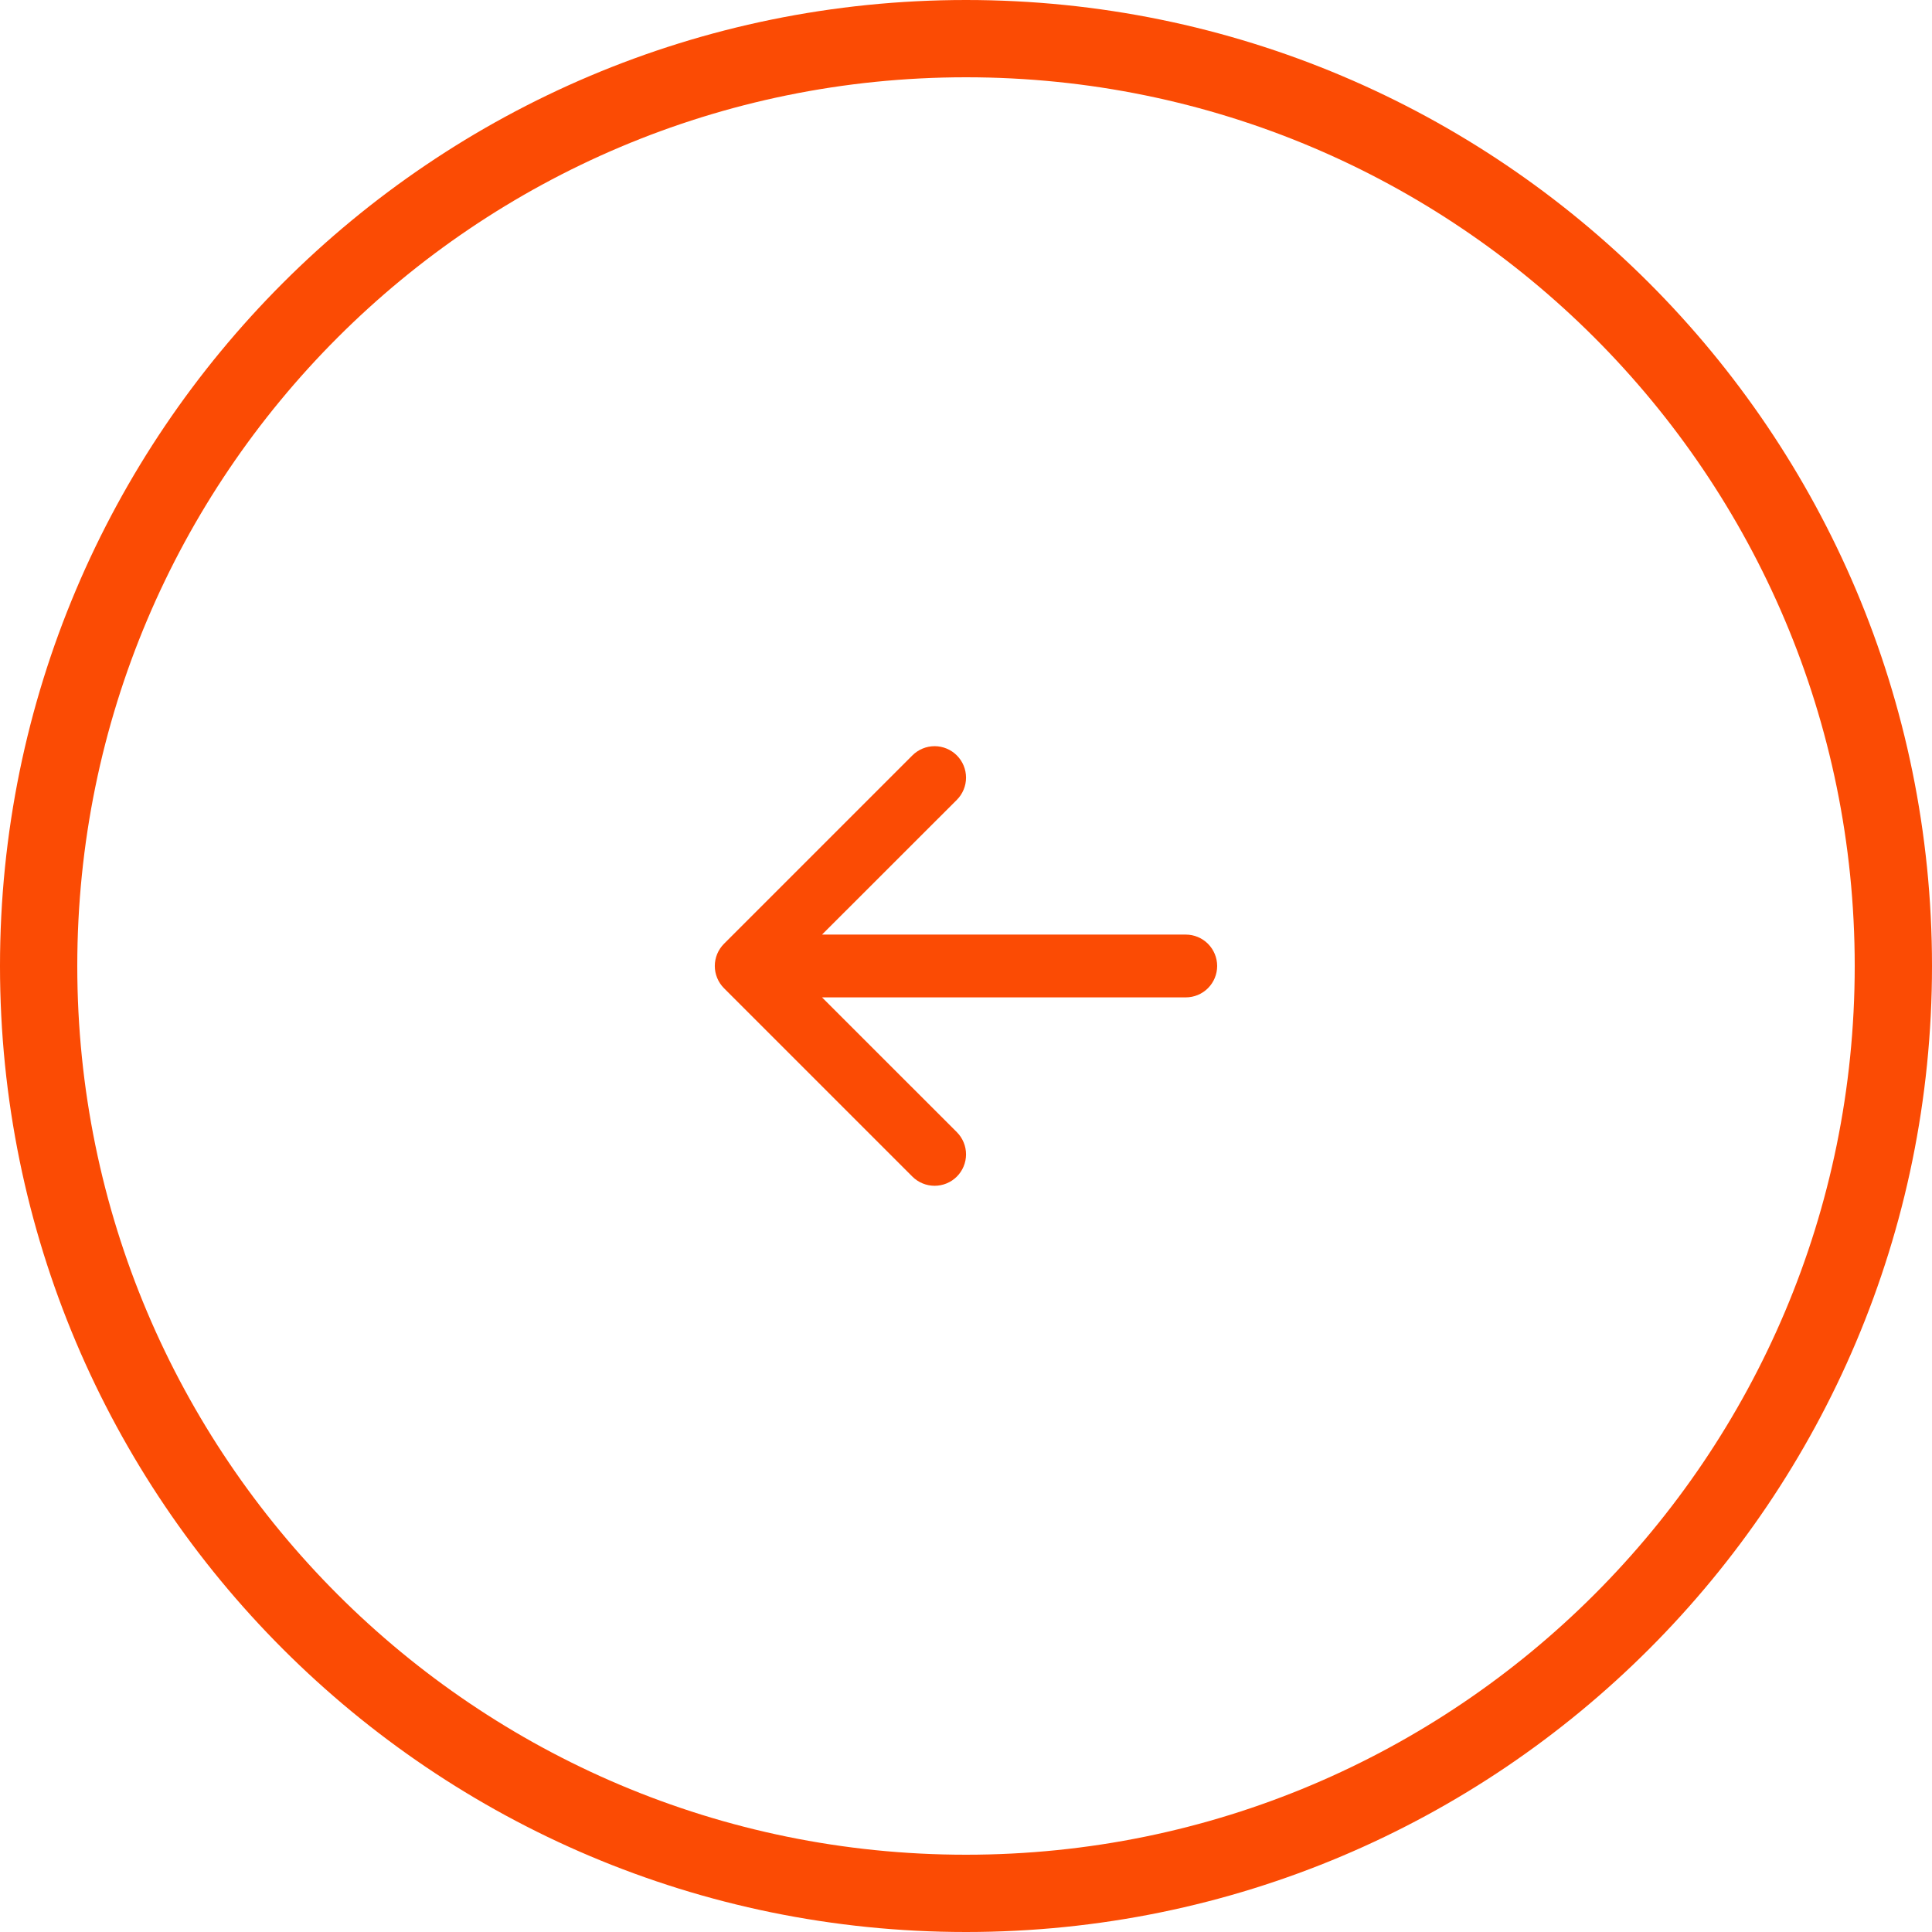
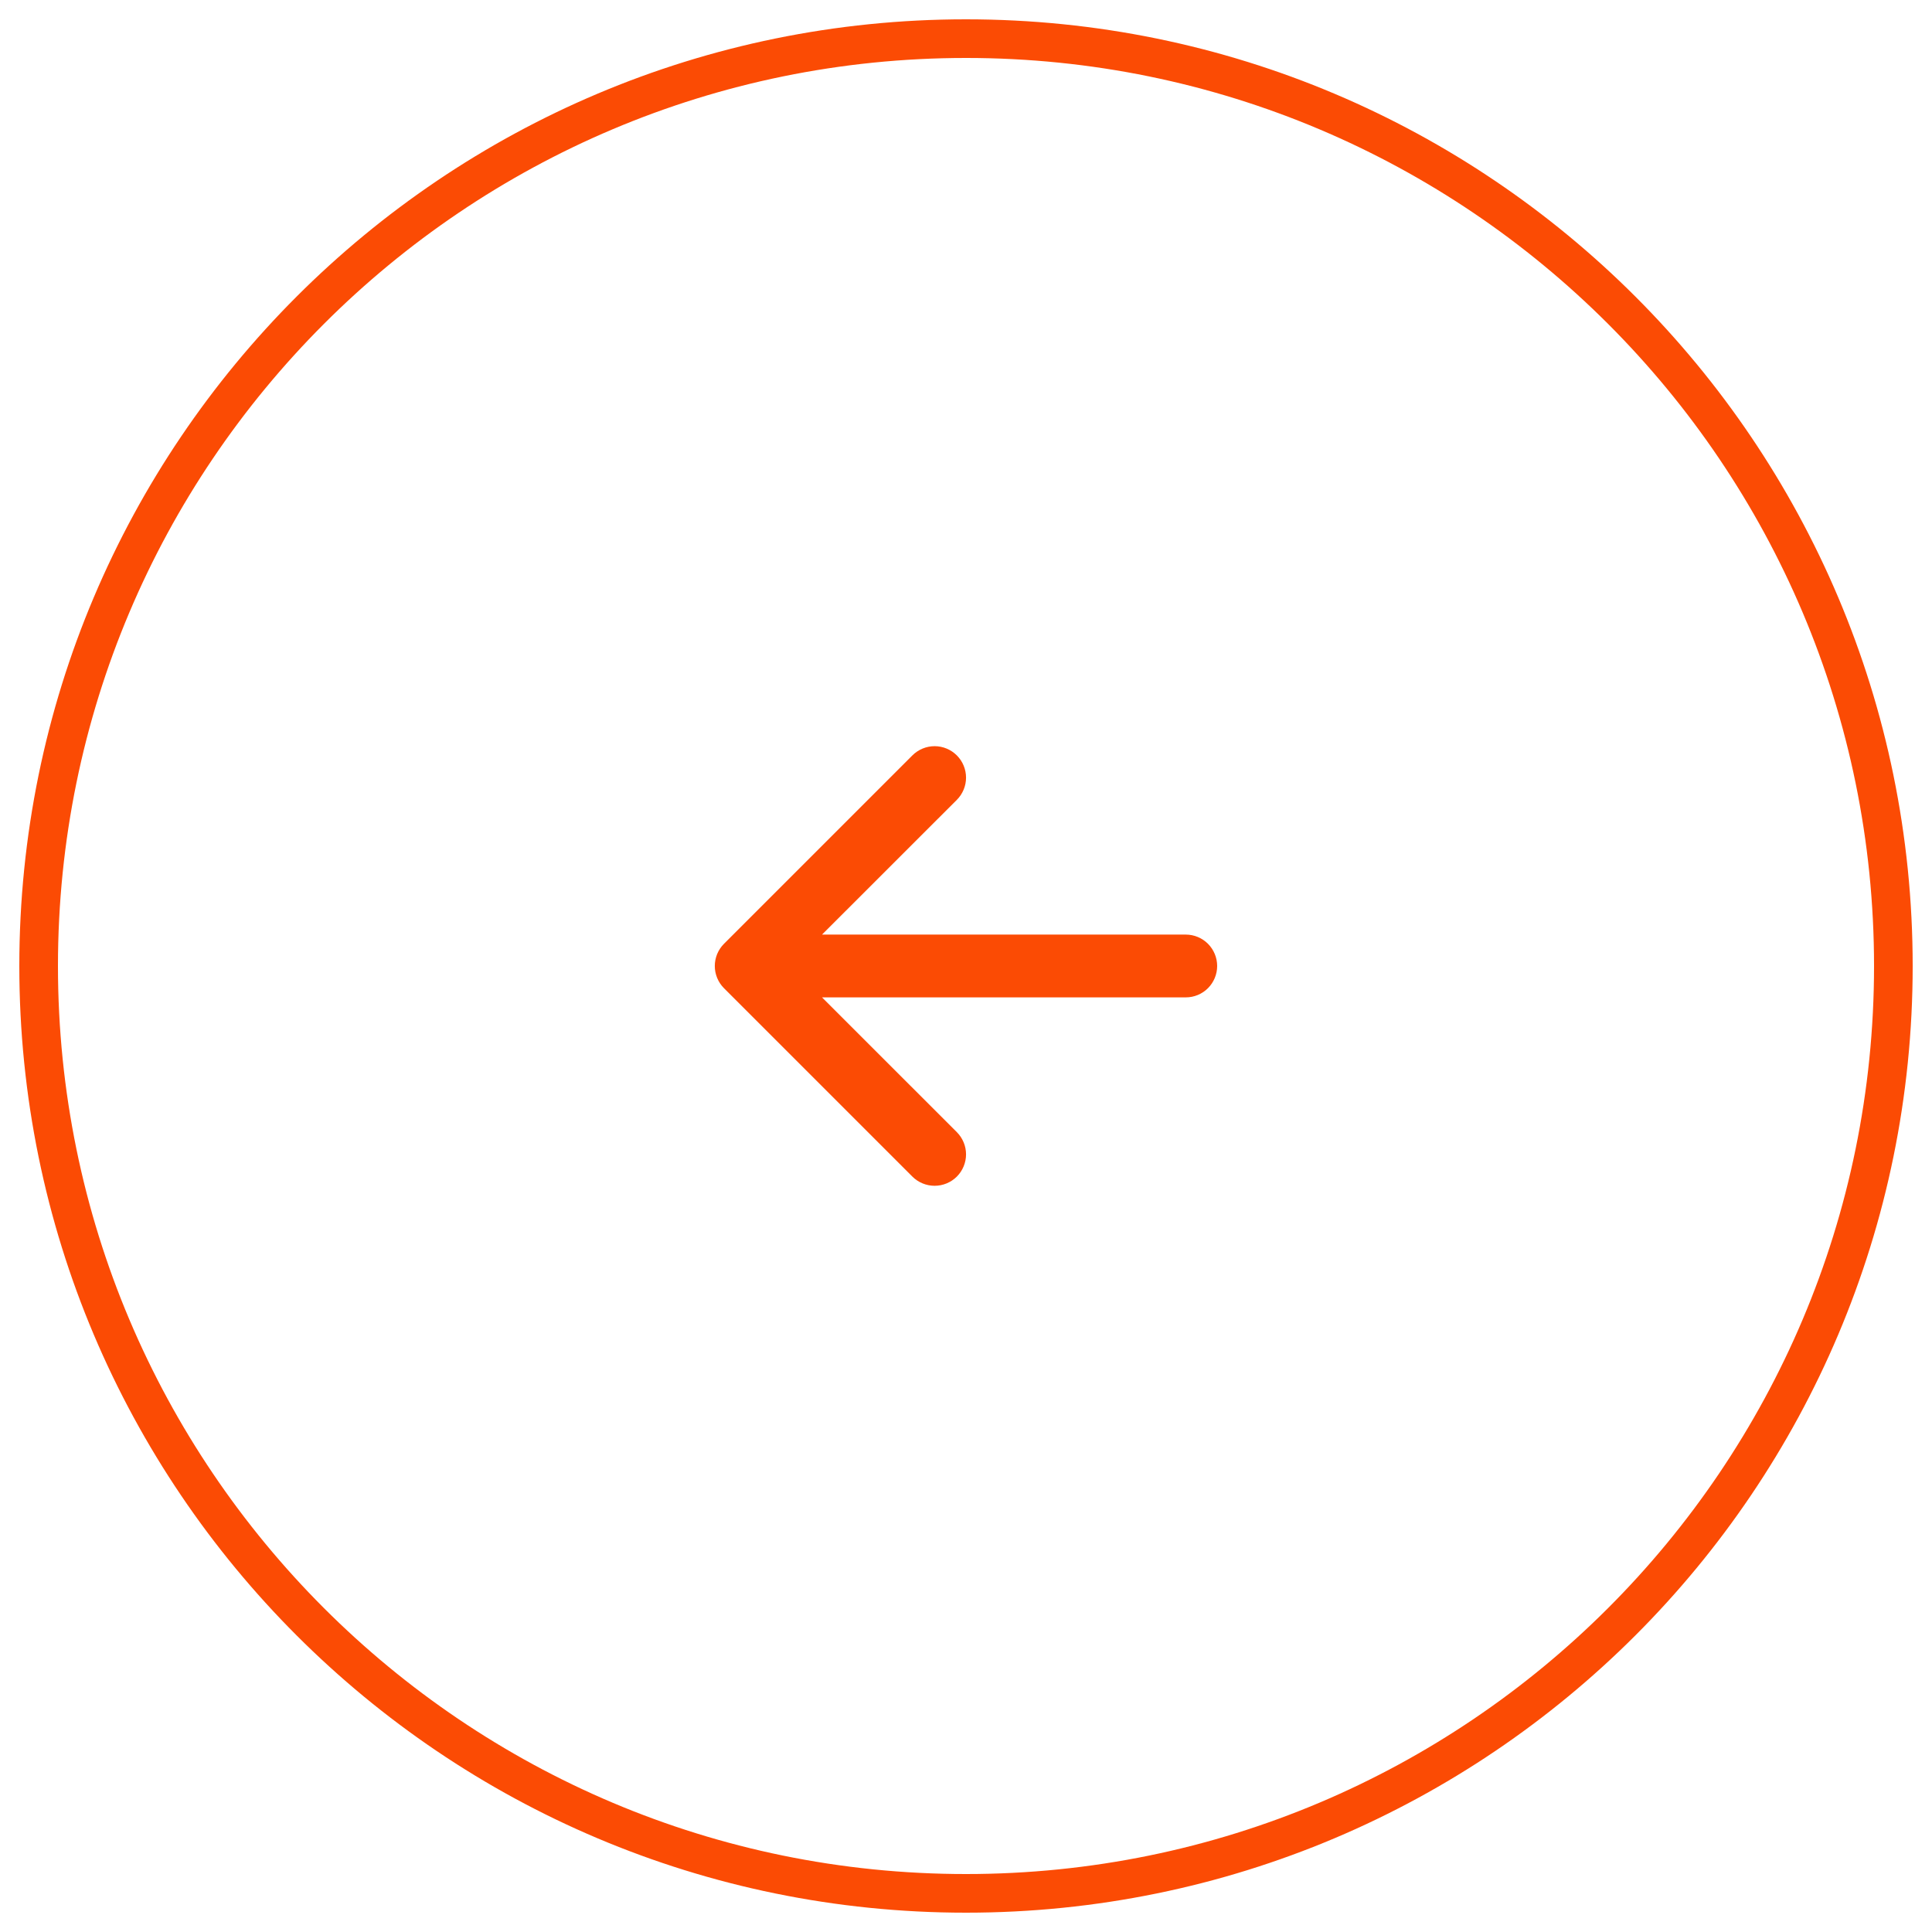
<svg xmlns="http://www.w3.org/2000/svg" width="50" height="50" viewBox="0 0 50 50" fill="none">
-   <circle cx="25" cy="25" r="24" stroke="#FB4B04" stroke-width="2" />
+   <circle cx="25" cy="25" r="24" stroke="#FB4B04" strokeWidth="2" />
  <path fill-rule="evenodd" clip-rule="evenodd" d="M31.5 25C31.5 25.215 31.414 25.422 31.262 25.574C31.11 25.727 30.903 25.812 30.688 25.812H21.274L24.763 29.3C24.838 29.375 24.898 29.465 24.939 29.564C24.98 29.662 25.001 29.768 25.001 29.875C25.001 29.982 24.98 30.087 24.939 30.186C24.898 30.285 24.838 30.375 24.763 30.45C24.687 30.526 24.598 30.585 24.499 30.626C24.4 30.667 24.294 30.688 24.188 30.688C24.081 30.688 23.975 30.667 23.876 30.626C23.777 30.585 23.688 30.526 23.612 30.45L18.737 25.575C18.662 25.5 18.602 25.41 18.561 25.311C18.52 25.212 18.499 25.107 18.499 25C18.499 24.893 18.52 24.787 18.561 24.688C18.602 24.59 18.662 24.5 18.737 24.425L23.612 19.55C23.765 19.397 23.972 19.311 24.188 19.311C24.403 19.311 24.61 19.397 24.763 19.55C24.915 19.702 25.001 19.909 25.001 20.125C25.001 20.341 24.915 20.547 24.763 20.7L21.274 24.187H30.688C30.903 24.187 31.11 24.273 31.262 24.425C31.414 24.578 31.5 24.784 31.5 25Z" fill="#FB4B04" />
</svg>
